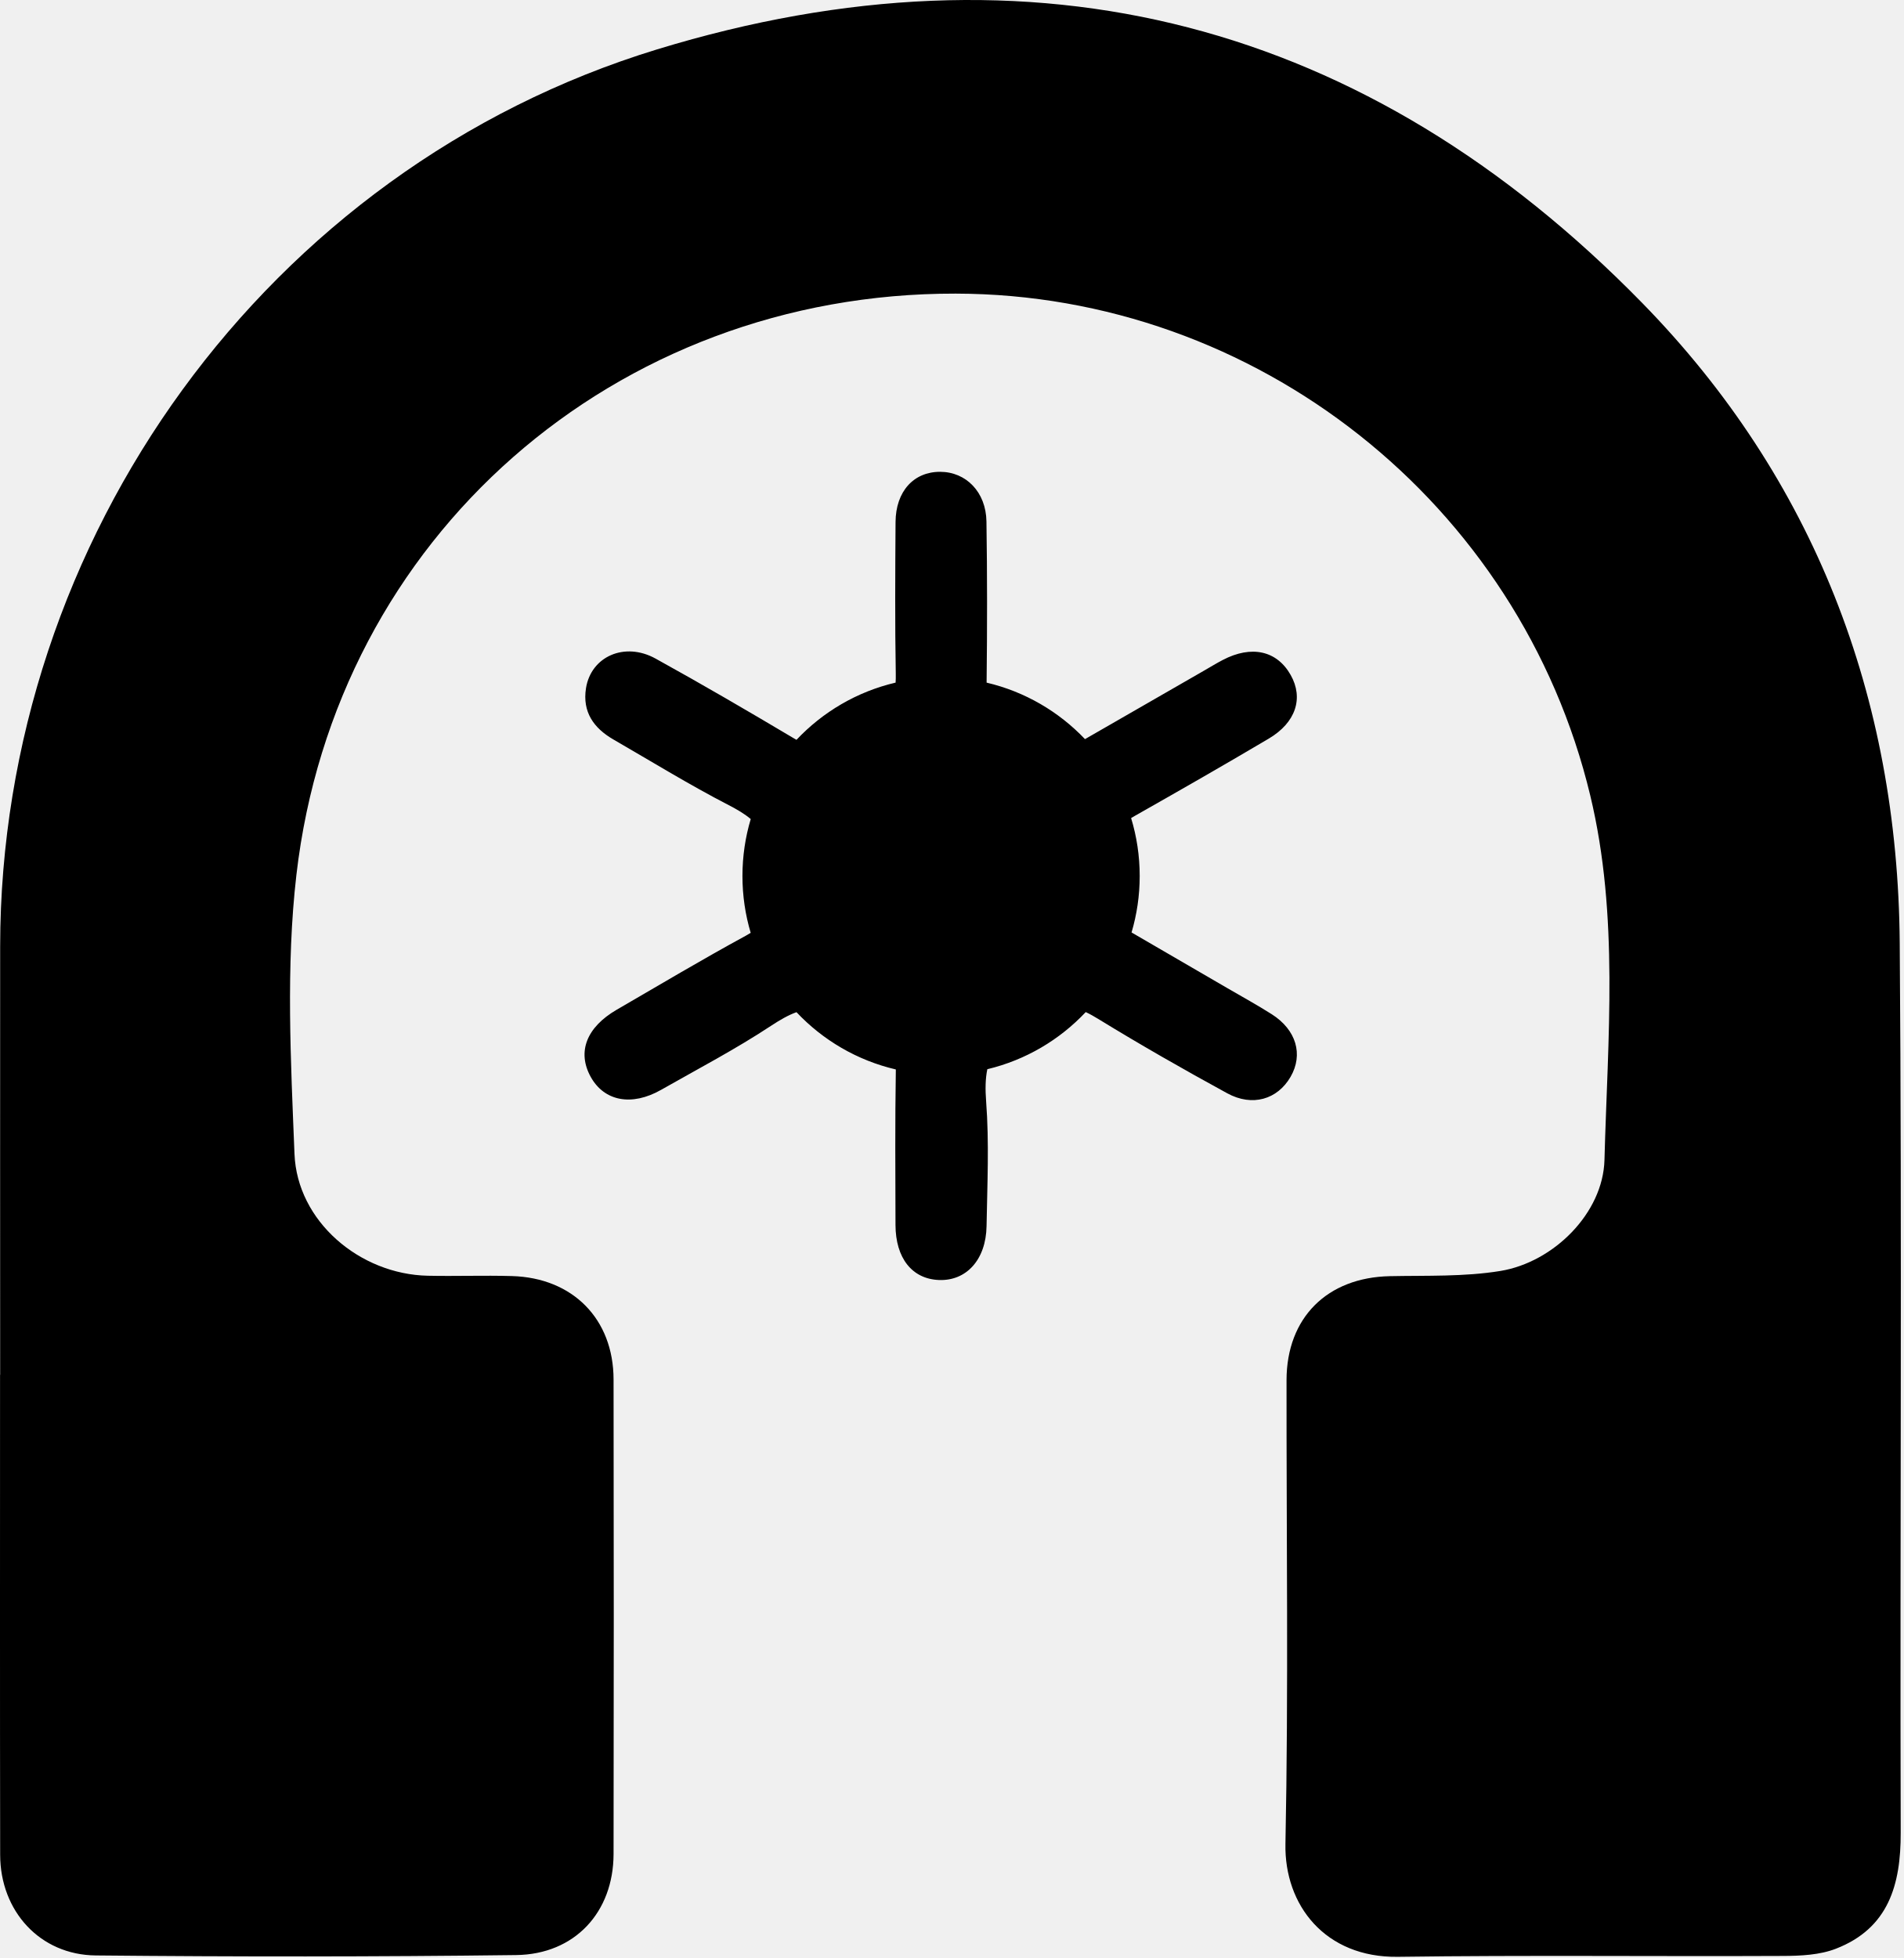
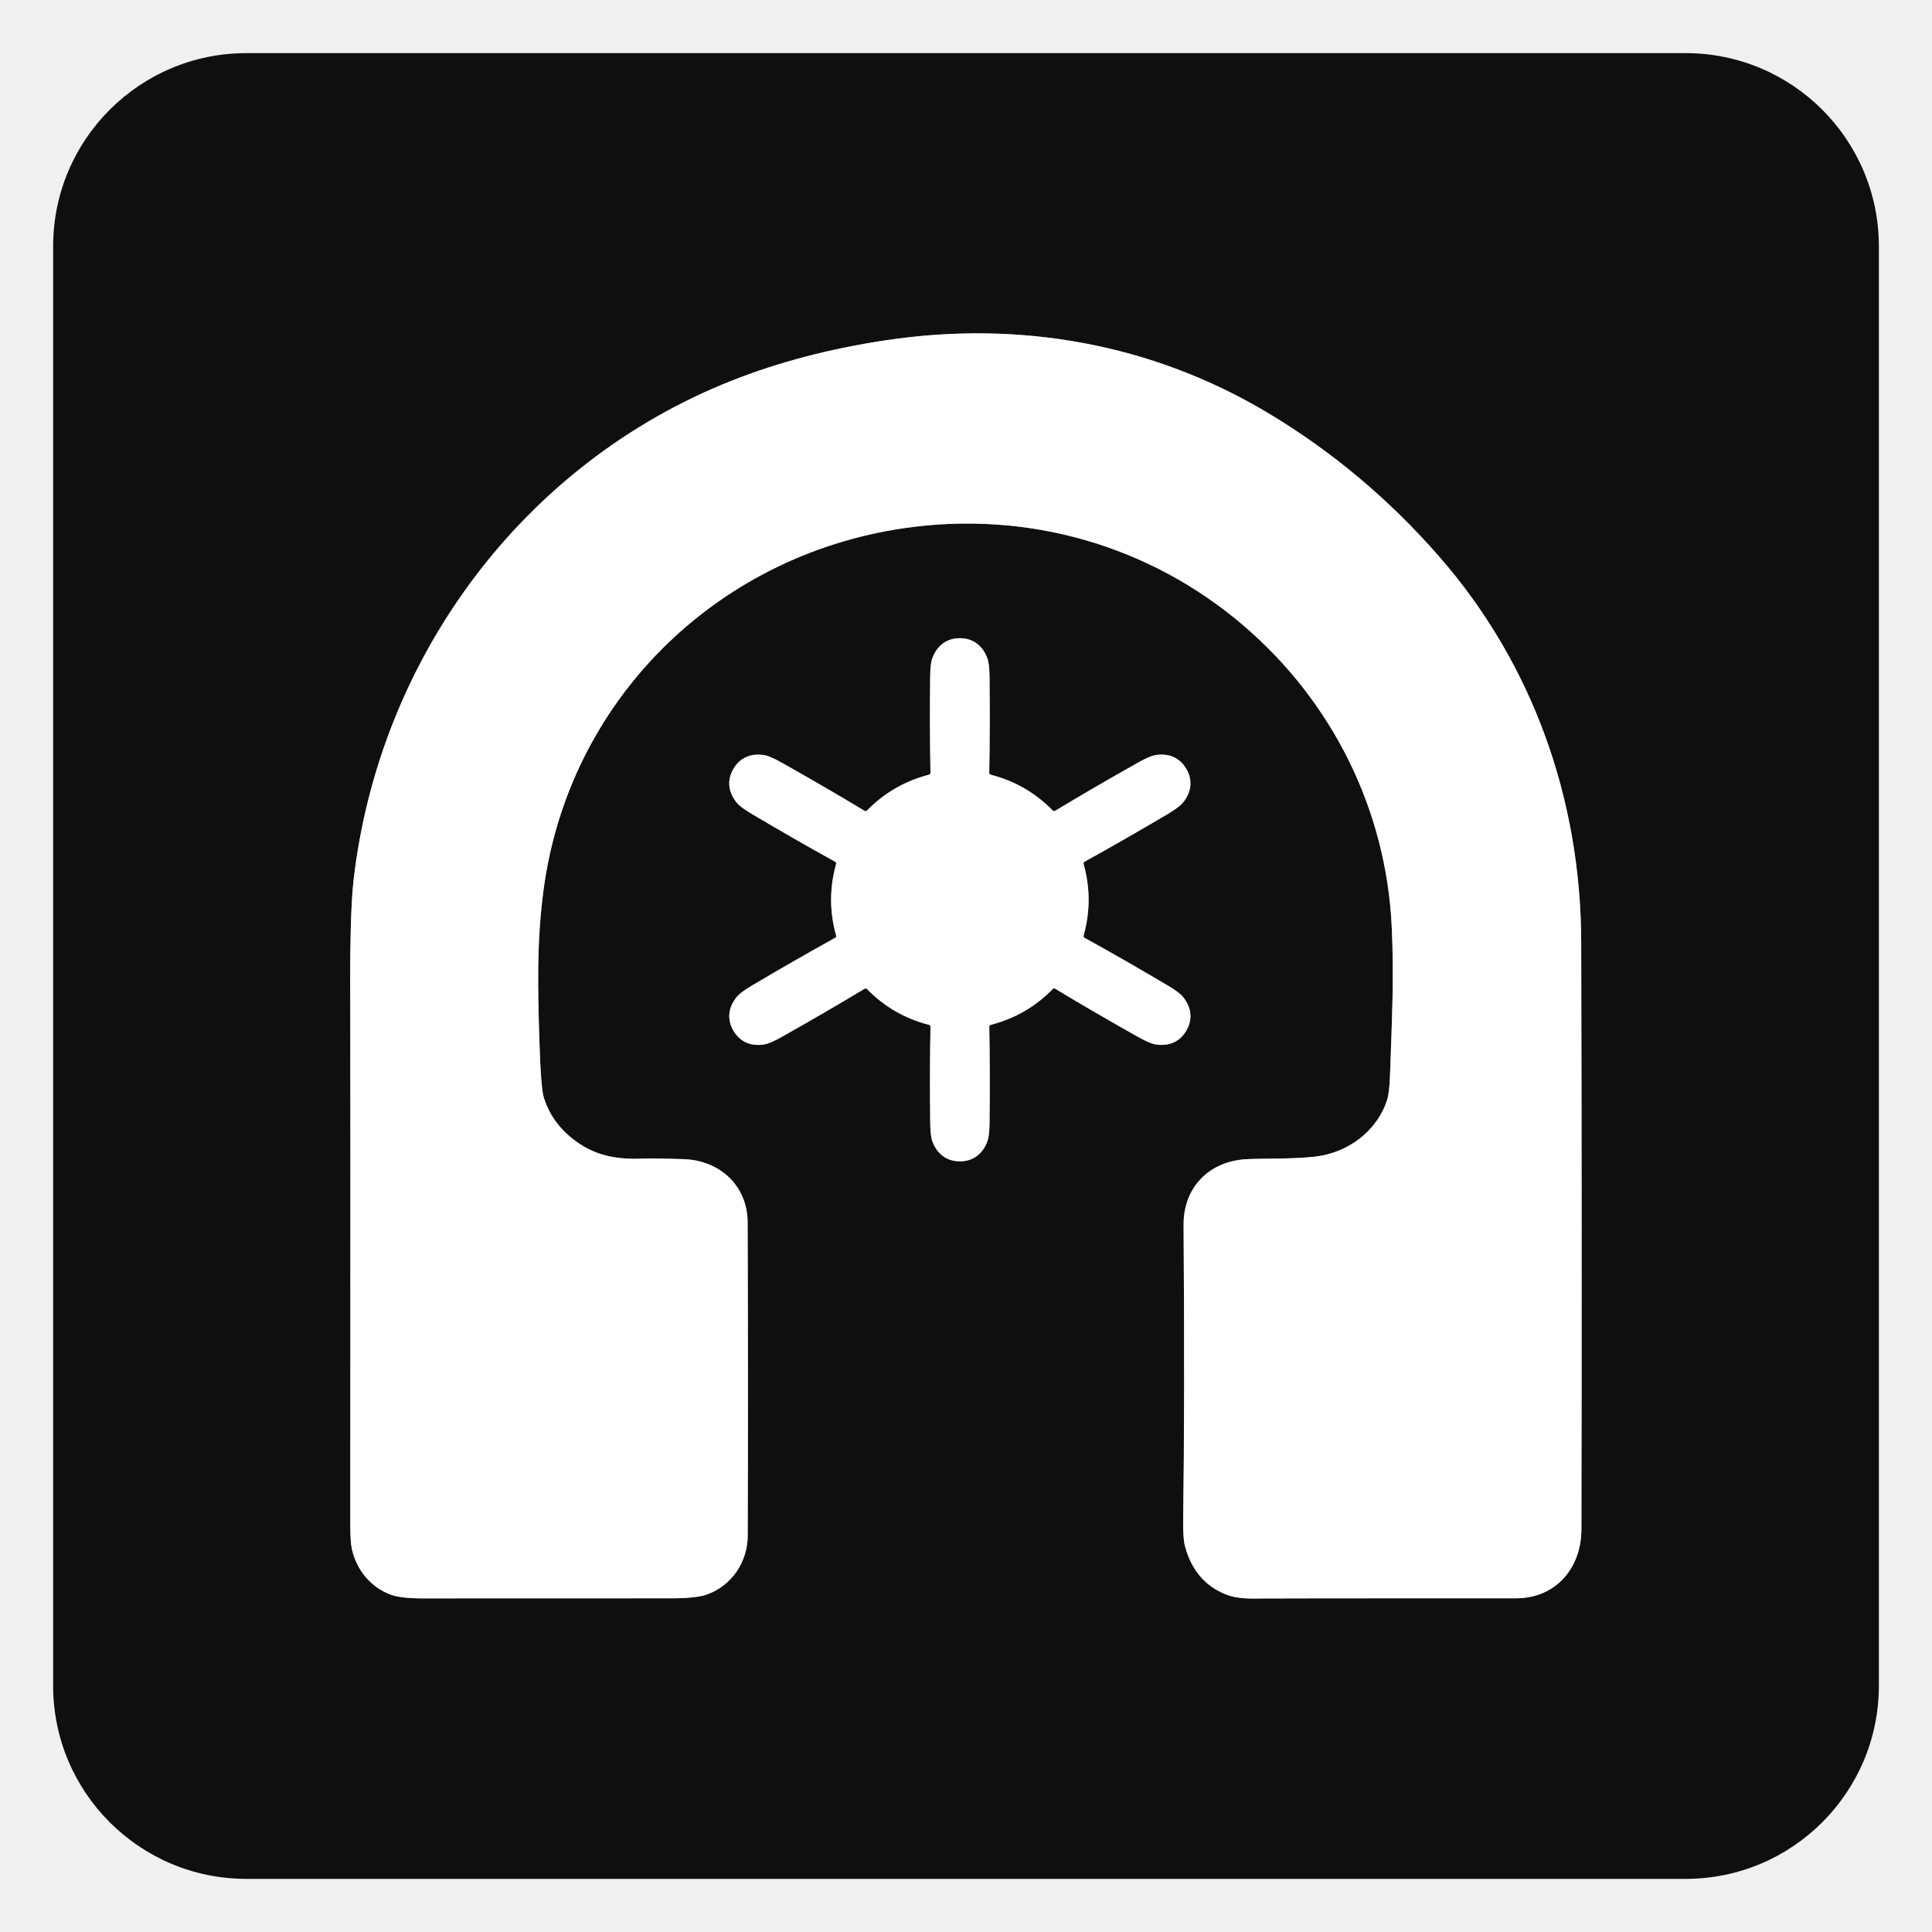
- <svg xmlns="http://www.w3.org/2000/svg" width="490" height="504" viewBox="0 0 490 504" fill="none">
-   <path d="M0.04 353.878C0.04 317.111 0.012 280.344 0.04 243.563C0.139 138.723 68.688 43.417 169.132 12.712C266.202 -16.97 351.889 5.544 422.707 77.986C466.923 123.209 488.499 179.354 488.989 242.723C489.591 319.057 489.031 395.392 489.241 471.712C489.283 485.139 486.118 496.34 472.579 501.604C468.407 503.229 463.493 503.453 458.914 503.467C425.871 503.621 392.815 503.243 359.786 503.691C341.094 503.943 330.552 490.389 330.874 474.61C331.672 434.833 331.112 395.042 331.154 355.25C331.182 339.163 341.627 328.83 357.742 328.494C367.249 328.298 376.895 328.676 386.206 327.15C399.885 324.91 412.626 312.267 412.99 298.588C413.816 267.295 416.785 235.807 409.336 204.78C391.261 129.482 323.341 75.731 245.999 75.577C158.38 75.409 86.358 138.135 76.291 225.222C73.561 248.87 74.849 273.12 75.801 297.02C76.487 314.395 92.616 328.018 110.118 328.382C117.328 328.536 124.553 328.256 131.749 328.466C147.417 328.9 157.903 339.499 157.931 355.068C158.001 395.798 158.001 436.527 157.931 477.242C157.903 492.196 147.977 503.061 132.841 503.243C96.775 503.691 60.708 503.691 24.64 503.341C10.275 503.201 0.069 491.93 0.04 477.452C-0.03 436.261 0.012 395.07 0.012 353.878H0.04Z" fill="black" />
-   <path d="M241.996 121.448C248.675 121.462 253.8 126.671 253.912 134.231C254.122 147.967 254.108 161.688 253.954 175.423C253.952 175.521 253.954 175.618 253.954 175.714C263.795 178.023 272.54 183.174 279.277 190.255C289.291 184.492 299.591 178.559 309.902 172.637C311.512 171.713 313.108 170.732 314.746 169.878C322.139 166.014 328.677 167.471 332.219 173.743C335.579 179.694 333.564 185.994 326.578 190.124C315.181 196.873 303.685 203.453 292.163 209.978C291.809 210.178 291.47 210.377 291.147 210.575C292.583 215.293 293.357 220.301 293.357 225.488C293.357 230.536 292.624 235.413 291.261 240.019C298.993 244.508 307.465 249.434 315.936 254.361C319.744 256.574 323.623 258.702 327.347 261.068C333.675 265.087 335.51 271.443 332.192 277.184C328.831 282.994 322.363 284.953 315.88 281.411C304.665 275.293 293.562 268.951 282.669 262.272C281.57 261.598 280.506 260.994 279.467 260.517C272.747 267.658 263.998 272.867 254.138 275.219C253.623 277.647 253.593 280.429 253.828 283.498C254.64 294.139 254.121 304.892 253.939 315.603C253.799 324.255 248.731 329.786 241.632 329.478C234.772 329.184 230.529 323.863 230.501 315.309C230.459 302.05 230.375 288.776 230.585 275.517C230.587 275.437 230.583 275.358 230.583 275.28C220.629 272.961 211.792 267.732 205.016 260.54C202.91 261.291 200.752 262.541 198.481 264.036C189.38 270.043 179.677 275.125 170.17 280.529C162.596 284.842 155.511 283.469 152.038 277.169C148.51 270.771 150.961 264.429 158.746 259.906C169.806 253.494 180.783 246.94 192.012 240.836C192.447 240.6 192.852 240.362 193.23 240.119C191.848 235.484 191.106 230.573 191.106 225.488C191.106 220.393 191.851 215.472 193.239 210.828C191.688 209.513 189.744 208.368 187.574 207.247C177.465 202.025 167.748 196.046 157.891 190.348C152.823 187.421 149.868 183.263 150.834 177.145C152.137 168.982 160.775 165.132 168.728 169.515C180.727 176.137 192.572 183.053 204.347 190.054C204.574 190.188 204.798 190.315 205.018 190.434C211.781 183.256 220.597 178.035 230.528 175.709C230.576 175.001 230.586 174.247 230.572 173.448C230.348 160.427 230.431 147.392 230.515 134.357C230.571 126.489 235.178 121.434 241.996 121.448Z" fill="black" />
+ <svg xmlns="http://www.w3.org/2000/svg" version="1.1" viewBox="0.00 0.00 800.00 800.00">
+   <g stroke-width="2.00" fill="none" stroke-linecap="butt">
+     <path stroke="#878787" vector-effect="non-scaling-stroke" d="   M 309.58 506.15   C 309.53 490.97 298.02 480.49 283.20 479.99   Q 271.06 479.58 266.30 479.76   C 256.22 480.15 248.02 478.86 240.25 473.79   Q 228.96 466.43 225.20 454.54   Q 223.99 450.71 223.38 431.81   C 222.61 407.99 222.32 390.09 224.92 369.64   C 234.90 290.81 295.86 230.22 374.20 218.72   C 425.24 211.22 476.13 225.74 515.09 259.18   C 551.81 290.69 574.10 335.49 576.30 384.05   C 577.25 405.13 576.44 420.09 575.58 445.18   Q 575.33 452.43 574.40 455.36   C 570.24 468.42 558.18 477.32 544.71 478.91   C 535.09 480.04 522.60 479.62 516.01 480.00   C 500.65 480.90 489.99 491.63 490.10 507.27   Q 490.61 581.44 489.93 629.17   Q 489.82 636.92 490.61 639.97   C 493.13 649.82 499.01 657.16 508.44 660.52   Q 513.17 662.20 521.74 661.90   Q 523.97 661.82 627.75 661.82   C 644.27 661.82 654.79 649.28 654.83 633.26   Q 655.08 516.84 654.74 390.00   C 654.58 330.92 634.63 274.79 596.01 230.55   Q 564.72 194.70 524.89 170.91   C 477.03 142.32 422.21 132.57 366.85 140.89   Q 332.12 146.10 303.05 157.60   C 216.48 191.84 156.97 272.52 146.40 364.51   Q 144.81 378.38 145.03 415.03   Q 145.14 434.42 145.05 631.13   Q 145.05 638.39 145.67 641.28   C 147.53 649.96 153.47 657.22 161.70 660.29   Q 165.88 661.85 175.02 661.86   Q 215.76 661.88 277.89 661.83   Q 288.39 661.82 292.83 660.21   C 302.99 656.52 309.57 646.81 309.61 635.89   Q 309.83 576.65 309.58 506.15" />
+     <path stroke="#878787" vector-effect="non-scaling-stroke" d="   M 370.80 326.41   Q 364.37 330.12 358.99 335.62   A 0.80 0.80 0.0 0 1 358.01 335.75   Q 341.17 325.62 323.52 315.71   Q 318.98 313.17 316.78 312.75   C 311.26 311.72 306.46 313.57 303.65 318.43   C 300.85 323.29 301.64 328.37 305.30 332.64   Q 306.76 334.33 311.23 336.99   Q 328.64 347.32 345.84 356.84   A 0.80 0.80 0.0 0 1 346.22 357.75   Q 344.14 365.16 344.14 372.58   Q 344.14 380.01 346.22 387.41   A 0.80 0.80 0.0 0 1 345.84 388.32   Q 328.65 397.84 311.24 408.17   Q 306.77 410.84 305.31 412.53   C 301.65 416.80 300.85 421.88 303.66 426.74   C 306.47 431.60 311.27 433.45 316.79 432.41   Q 318.99 432.00 323.53 429.46   Q 341.18 419.54 358.02 409.41   A 0.80 0.80 0.0 0 1 359.00 409.54   Q 364.37 415.04 370.80 418.75   Q 377.23 422.46 384.69 424.37   A 0.80 0.80 0.0 0 1 385.29 425.15   Q 384.93 444.80 385.18 465.04   Q 385.25 470.24 385.99 472.36   C 387.85 477.66 391.86 480.89 397.47 480.89   C 403.08 480.89 407.08 477.66 408.94 472.35   Q 409.68 470.24 409.75 465.04   Q 409.99 444.80 409.64 425.15   A 0.80 0.80 0.0 0 1 410.24 424.37   Q 417.69 422.46 424.12 418.75   Q 430.55 415.03 435.92 409.53   A 0.80 0.80 0.0 0 1 436.90 409.40   Q 453.74 419.53 471.39 429.44   Q 475.93 431.98 478.13 432.40   C 483.66 433.43 488.46 431.58 491.26 426.72   C 494.07 421.87 493.27 416.78 489.61 412.52   Q 488.15 410.82 483.68 408.16   Q 466.27 397.83 449.08 388.32   A 0.80 0.80 0.0 0 1 448.70 387.40   Q 450.77 380.00 450.77 372.57   Q 450.77 365.15 448.69 357.74   A 0.80 0.80 0.0 0 1 449.07 356.83   Q 466.27 347.31 483.67 336.98   Q 488.14 334.32 489.60 332.62   C 493.26 328.35 494.06 323.27 491.25 318.41   C 488.45 313.55 483.65 311.70 478.12 312.74   Q 475.92 313.16 471.38 315.70   Q 453.73 325.61 436.90 335.74   A 0.80 0.80 0.0 0 1 435.92 335.61   Q 430.54 330.12 424.11 326.40   Q 417.68 322.69 410.23 320.79   A 0.80 0.80 0.0 0 1 409.63 320.00   Q 409.98 300.35 409.74 280.11   Q 409.67 274.91 408.93 272.80   C 407.06 267.50 403.06 264.26 397.45 264.26   C 391.84 264.27 387.83 267.50 385.97 272.80   Q 385.23 274.91 385.16 280.11   Q 384.92 300.36 385.28 320.00   A 0.80 0.80 0.0 0 1 384.68 320.79   Q 377.23 322.70 370.80 326.41" />
+   </g>
+   <path fill="#0f0f0f" d="   M 778.00 697.99   A 80.01 80.01 0.0 0 1 697.99 778.00   L 102.01 778.00   A 80.01 80.01 0.0 0 1 22.00 697.99   L 22.00 102.01   A 80.01 80.01 0.0 0 1 102.01 22.00   L 697.99 22.00   A 80.01 80.01 0.0 0 1 778.00 102.01   L 778.00 697.99   Z   M 309.58 506.15   C 309.53 490.97 298.02 480.49 283.20 479.99   Q 271.06 479.58 266.30 479.76   C 256.22 480.15 248.02 478.86 240.25 473.79   Q 228.96 466.43 225.20 454.54   Q 223.99 450.71 223.38 431.81   C 222.61 407.99 222.32 390.09 224.92 369.64   C 234.90 290.81 295.86 230.22 374.20 218.72   C 425.24 211.22 476.13 225.74 515.09 259.18   C 551.81 290.69 574.10 335.49 576.30 384.05   C 577.25 405.13 576.44 420.09 575.58 445.18   Q 575.33 452.43 574.40 455.36   C 570.24 468.42 558.18 477.32 544.71 478.91   C 535.09 480.04 522.60 479.62 516.01 480.00   C 500.65 480.90 489.99 491.63 490.10 507.27   Q 490.61 581.44 489.93 629.17   Q 489.82 636.92 490.61 639.97   C 493.13 649.82 499.01 657.16 508.44 660.52   Q 513.17 662.20 521.74 661.90   Q 523.97 661.82 627.75 661.82   C 644.27 661.82 654.79 649.28 654.83 633.26   Q 655.08 516.84 654.74 390.00   C 654.58 330.92 634.63 274.79 596.01 230.55   Q 564.72 194.70 524.89 170.91   C 477.03 142.32 422.21 132.57 366.85 140.89   Q 332.12 146.10 303.05 157.60   C 216.48 191.84 156.97 272.52 146.40 364.51   Q 144.81 378.38 145.03 415.03   Q 145.14 434.42 145.05 631.13   Q 145.05 638.39 145.67 641.28   C 147.53 649.96 153.47 657.22 161.70 660.29   Q 165.88 661.85 175.02 661.86   Q 215.76 661.88 277.89 661.83   Q 288.39 661.82 292.83 660.21   C 302.99 656.52 309.57 646.81 309.61 635.89   Q 309.83 576.65 309.58 506.15   Z   M 370.80 326.41   Q 364.37 330.12 358.99 335.62   A 0.80 0.80 0.0 0 1 358.01 335.75   Q 341.17 325.62 323.52 315.71   Q 318.98 313.17 316.78 312.75   C 311.26 311.72 306.46 313.57 303.65 318.43   C 300.85 323.29 301.64 328.37 305.30 332.64   Q 306.76 334.33 311.23 336.99   Q 328.64 347.32 345.84 356.84   A 0.80 0.80 0.0 0 1 346.22 357.75   Q 344.14 365.16 344.14 372.58   Q 344.14 380.01 346.22 387.41   A 0.80 0.80 0.0 0 1 345.84 388.32   Q 328.65 397.84 311.24 408.17   Q 306.77 410.84 305.31 412.53   C 301.65 416.80 300.85 421.88 303.66 426.74   C 306.47 431.60 311.27 433.45 316.79 432.41   Q 318.99 432.00 323.53 429.46   Q 341.18 419.54 358.02 409.41   A 0.80 0.80 0.0 0 1 359.00 409.54   Q 364.37 415.04 370.80 418.75   Q 377.23 422.46 384.69 424.37   A 0.80 0.80 0.0 0 1 385.29 425.15   Q 384.93 444.80 385.18 465.04   Q 385.25 470.24 385.99 472.36   C 387.85 477.66 391.86 480.89 397.47 480.89   C 403.08 480.89 407.08 477.66 408.94 472.35   Q 409.68 470.24 409.75 465.04   Q 409.99 444.80 409.64 425.15   A 0.80 0.80 0.0 0 1 410.24 424.37   Q 417.69 422.46 424.12 418.75   Q 430.55 415.03 435.92 409.53   A 0.80 0.80 0.0 0 1 436.90 409.40   Q 453.74 419.53 471.39 429.44   Q 475.93 431.98 478.13 432.40   C 483.66 433.43 488.46 431.58 491.26 426.72   C 494.07 421.87 493.27 416.78 489.61 412.52   Q 488.15 410.82 483.68 408.16   Q 466.27 397.83 449.08 388.32   A 0.80 0.80 0.0 0 1 448.70 387.40   Q 450.77 380.00 450.77 372.57   Q 450.77 365.15 448.69 357.74   A 0.80 0.80 0.0 0 1 449.07 356.83   Q 466.27 347.31 483.67 336.98   Q 488.14 334.32 489.60 332.62   C 493.26 328.35 494.06 323.27 491.25 318.41   C 488.45 313.55 483.65 311.70 478.12 312.74   Q 475.92 313.16 471.38 315.70   Q 453.73 325.61 436.90 335.74   A 0.80 0.80 0.0 0 1 435.92 335.61   Q 430.54 330.12 424.11 326.40   Q 417.68 322.69 410.23 320.79   A 0.80 0.80 0.0 0 1 409.63 320.00   Q 409.98 300.35 409.74 280.11   Q 409.67 274.91 408.93 272.80   C 407.06 267.50 403.06 264.26 397.45 264.26   C 391.84 264.27 387.83 267.50 385.97 272.80   Q 385.23 274.91 385.16 280.11   Q 384.92 300.36 385.28 320.00   A 0.80 0.80 0.0 0 1 384.68 320.79   Q 377.23 322.70 370.80 326.41   Z" />
+   <path fill="#ffffff" d="   M 283.20 479.99   C 298.02 480.49 309.53 490.97 309.58 506.15   Q 309.83 576.65 309.61 635.89   C 309.57 646.81 302.99 656.52 292.83 660.21   Q 288.39 661.82 277.89 661.83   Q 215.76 661.88 175.02 661.86   Q 165.88 661.85 161.70 660.29   C 153.47 657.22 147.53 649.96 145.67 641.28   Q 145.05 638.39 145.05 631.13   Q 145.14 434.42 145.03 415.03   Q 144.81 378.38 146.40 364.51   C 156.97 272.52 216.48 191.84 303.05 157.60   Q 332.12 146.10 366.85 140.89   C 422.21 132.57 477.03 142.32 524.89 170.91   Q 564.72 194.70 596.01 230.55   C 634.63 274.79 654.58 330.92 654.74 390.00   Q 655.08 516.84 654.83 633.26   C 654.79 649.28 644.27 661.82 627.75 661.82   Q 523.97 661.82 521.74 661.90   Q 513.17 662.20 508.44 660.52   C 499.01 657.16 493.13 649.82 490.61 639.97   Q 489.82 636.92 489.93 629.17   Q 490.61 581.44 490.10 507.27   C 489.99 491.63 500.65 480.90 516.01 480.00   C 522.60 479.62 535.09 480.04 544.71 478.91   C 558.18 477.32 570.24 468.42 574.40 455.36   Q 575.33 452.43 575.58 445.18   C 576.44 420.09 577.25 405.13 576.30 384.05   C 574.10 335.49 551.81 290.69 515.09 259.18   C 476.13 225.74 425.24 211.22 374.20 218.72   C 295.86 230.22 234.90 290.81 224.92 369.64   C 222.32 390.09 222.61 407.99 223.38 431.81   Q 223.99 450.71 225.20 454.54   Q 228.96 466.43 240.25 473.79   C 248.02 478.86 256.22 480.15 266.30 479.76   Q 271.06 479.58 283.20 479.99   Z" />
+   <path fill="#ffffff" d="   M 397.45 264.26   C 403.06 264.26 407.06 267.50 408.93 272.80   Q 409.67 274.91 409.74 280.11   Q 409.98 300.35 409.63 320.00   A 0.80 0.80 0.0 0 0 410.23 320.79   Q 417.68 322.69 424.11 326.40   Q 430.54 330.12 435.92 335.61   A 0.80 0.80 0.0 0 0 436.90 335.74   Q 453.73 325.61 471.38 315.70   Q 475.92 313.16 478.12 312.74   C 483.65 311.70 488.45 313.55 491.25 318.41   C 494.06 323.27 493.26 328.35 489.60 332.62   Q 488.14 334.32 483.67 336.98   Q 466.27 347.31 449.07 356.83   A 0.80 0.80 0.0 0 0 448.69 357.74   Q 450.77 365.15 450.77 372.57   Q 450.77 380.00 448.70 387.40   A 0.80 0.80 0.0 0 0 449.08 388.32   Q 466.27 397.83 483.68 408.16   Q 488.15 410.82 489.61 412.52   C 493.27 416.78 494.07 421.87 491.26 426.72   C 488.46 431.58 483.66 433.43 478.13 432.40   Q 475.93 431.98 471.39 429.44   Q 453.74 419.53 436.90 409.40   A 0.80 0.80 0.0 0 0 435.92 409.53   Q 430.55 415.03 424.12 418.75   Q 417.69 422.46 410.24 424.37   A 0.80 0.80 0.0 0 0 409.64 425.15   Q 409.99 444.80 409.75 465.04   Q 409.68 470.24 408.94 472.35   C 407.08 477.66 403.08 480.89 397.47 480.89   C 391.86 480.89 387.85 477.66 385.99 472.36   Q 385.25 470.24 385.18 465.04   Q 384.93 444.80 385.29 425.15   A 0.80 0.80 0.0 0 0 384.69 424.37   Q 377.23 422.46 370.80 418.75   Q 364.37 415.04 359.00 409.54   A 0.80 0.80 0.0 0 0 358.02 409.41   Q 341.18 419.54 323.53 429.46   Q 318.99 432.00 316.79 432.41   C 311.27 433.45 306.47 431.60 303.66 426.74   C 300.85 421.88 301.65 416.80 305.31 412.53   Q 306.77 410.84 311.24 408.17   Q 328.65 397.84 345.84 388.32   A 0.80 0.80 0.0 0 0 346.22 387.41   Q 344.14 380.01 344.14 372.58   Q 344.14 365.16 346.22 357.75   A 0.80 0.80 0.0 0 0 345.84 356.84   Q 328.64 347.32 311.23 336.99   Q 306.76 334.33 305.30 332.64   C 301.64 328.37 300.85 323.29 303.65 318.43   C 306.46 313.57 311.26 311.72 316.78 312.75   Q 318.98 313.17 323.52 315.71   Q 341.17 325.62 358.01 335.75   A 0.80 0.80 0.0 0 0 358.99 335.62   Q 364.37 330.12 370.80 326.41   Q 377.23 322.70 384.68 320.79   A 0.80 0.80 0.0 0 0 385.28 320.00   Q 384.92 300.36 385.16 280.11   Q 385.23 274.91 385.97 272.80   C 387.83 267.50 391.84 264.27 397.45 264.26   Z" />
</svg>
